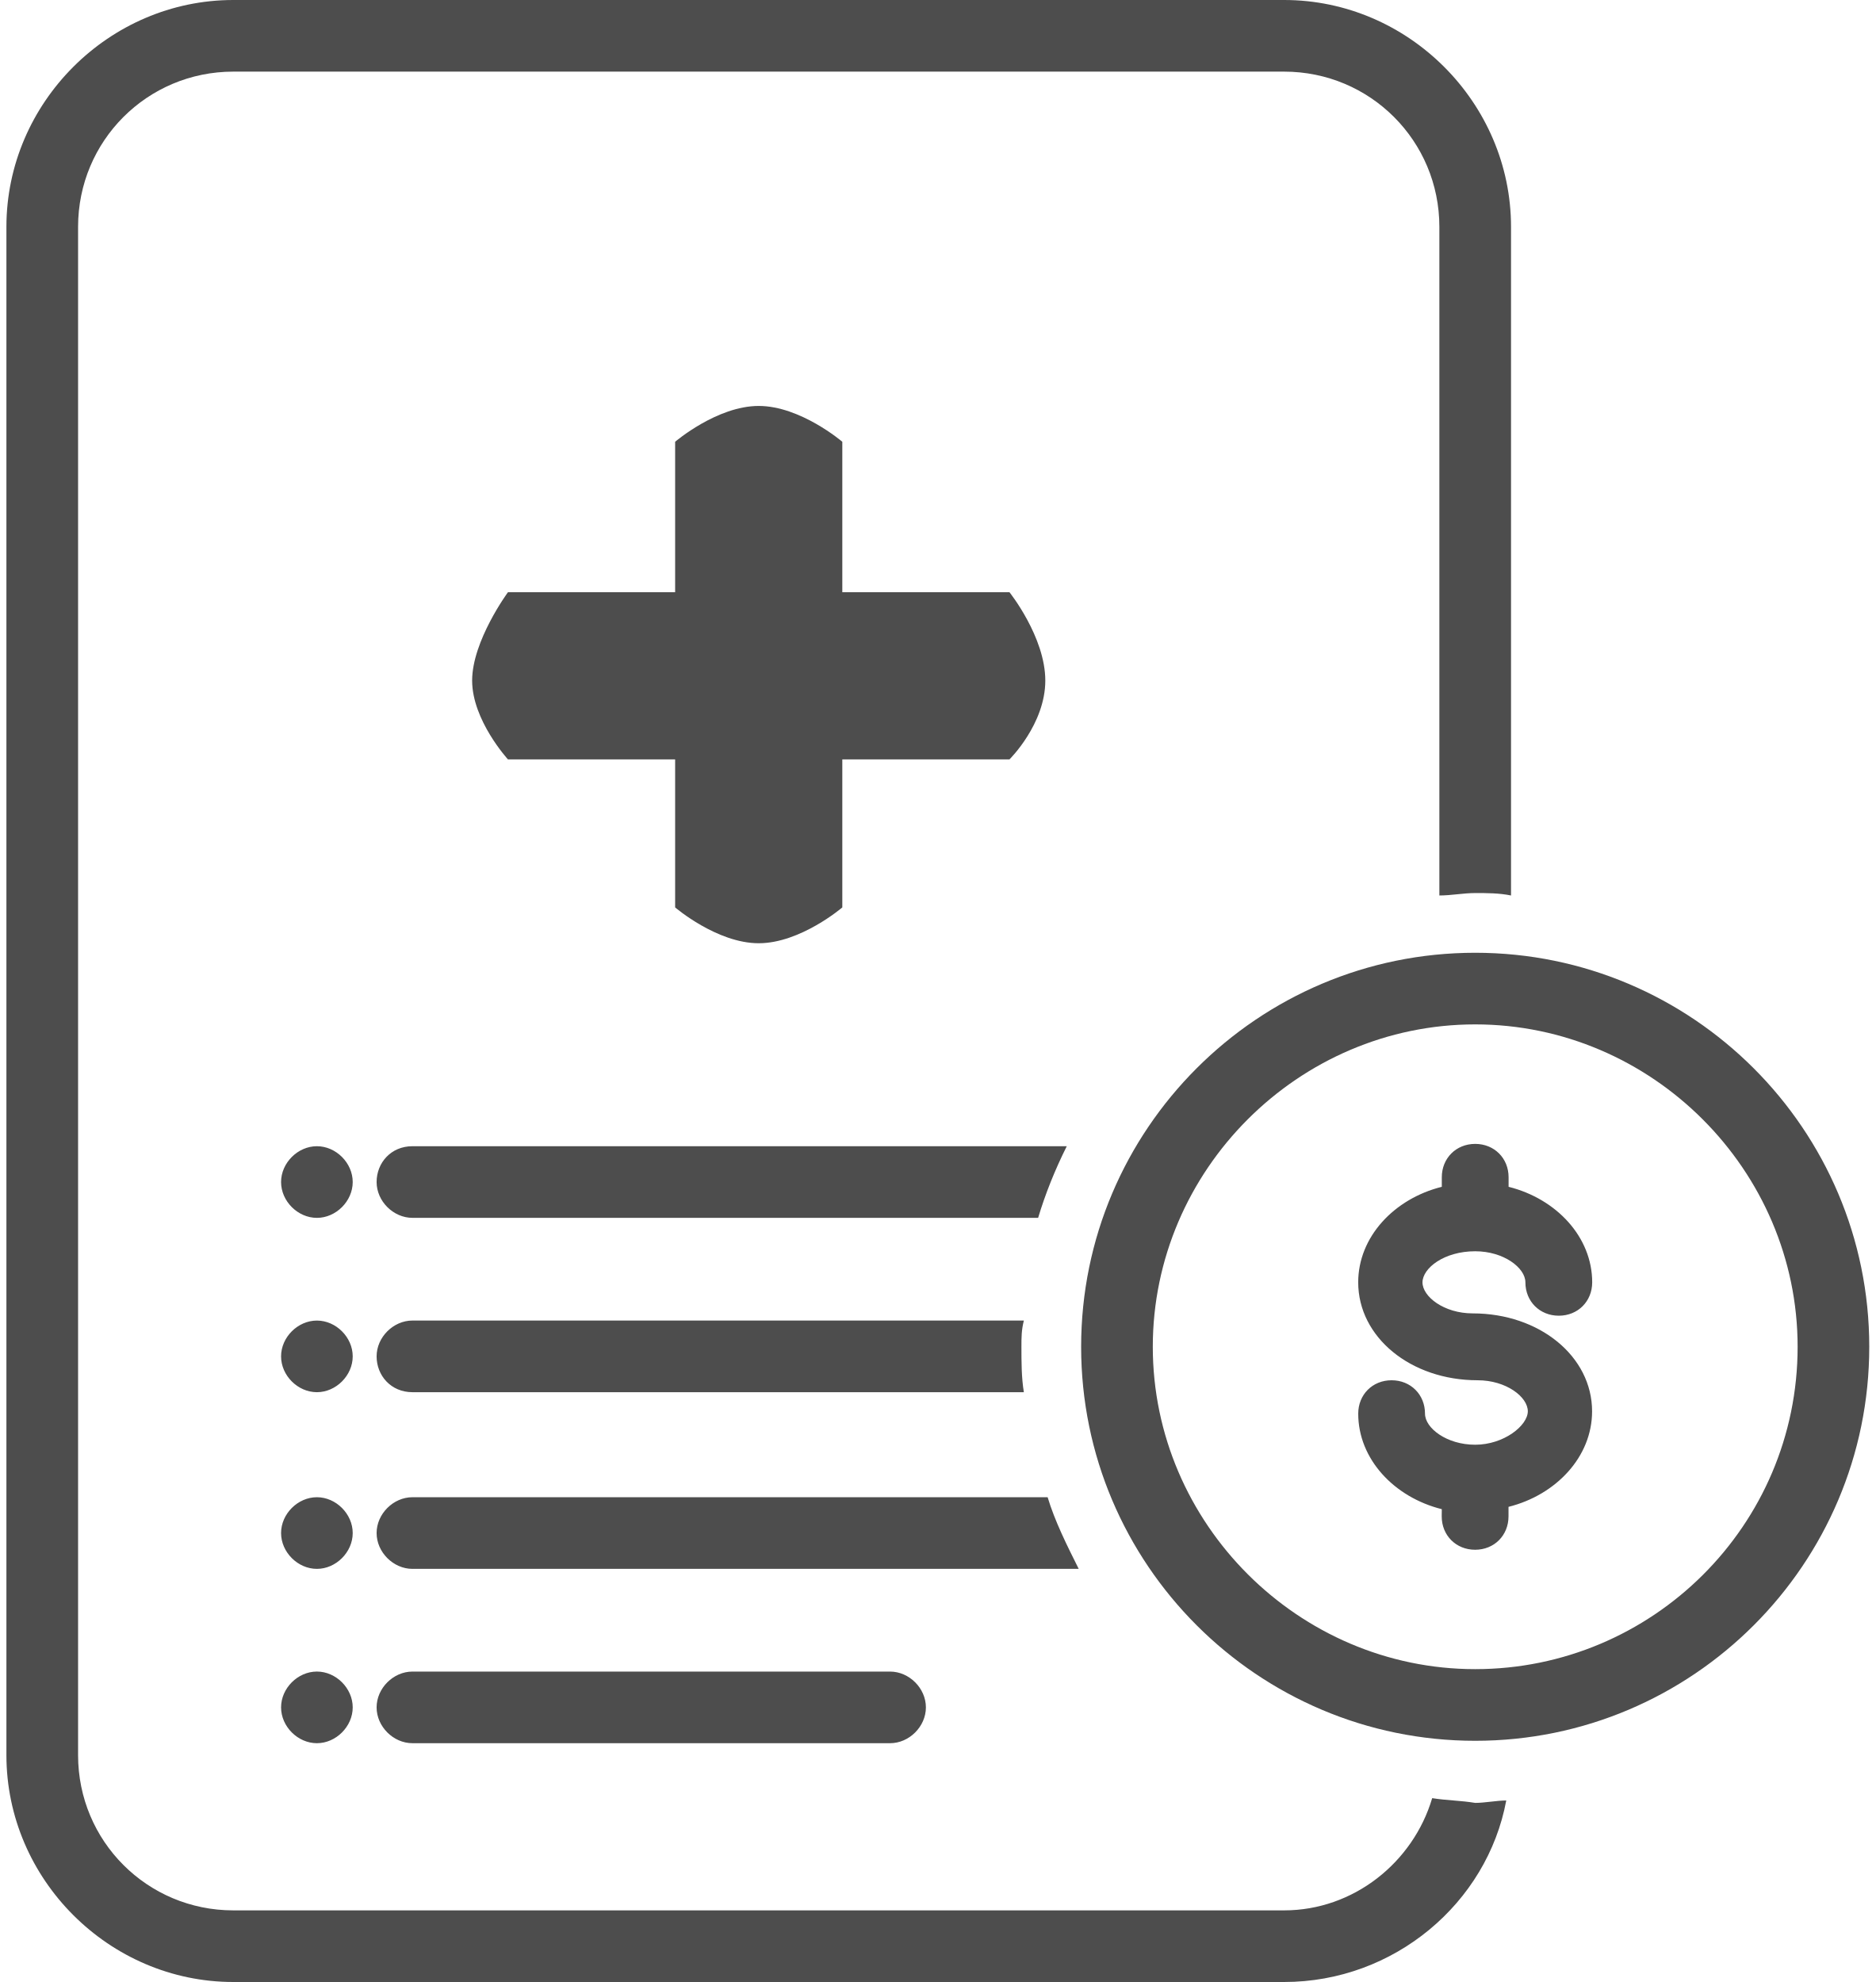
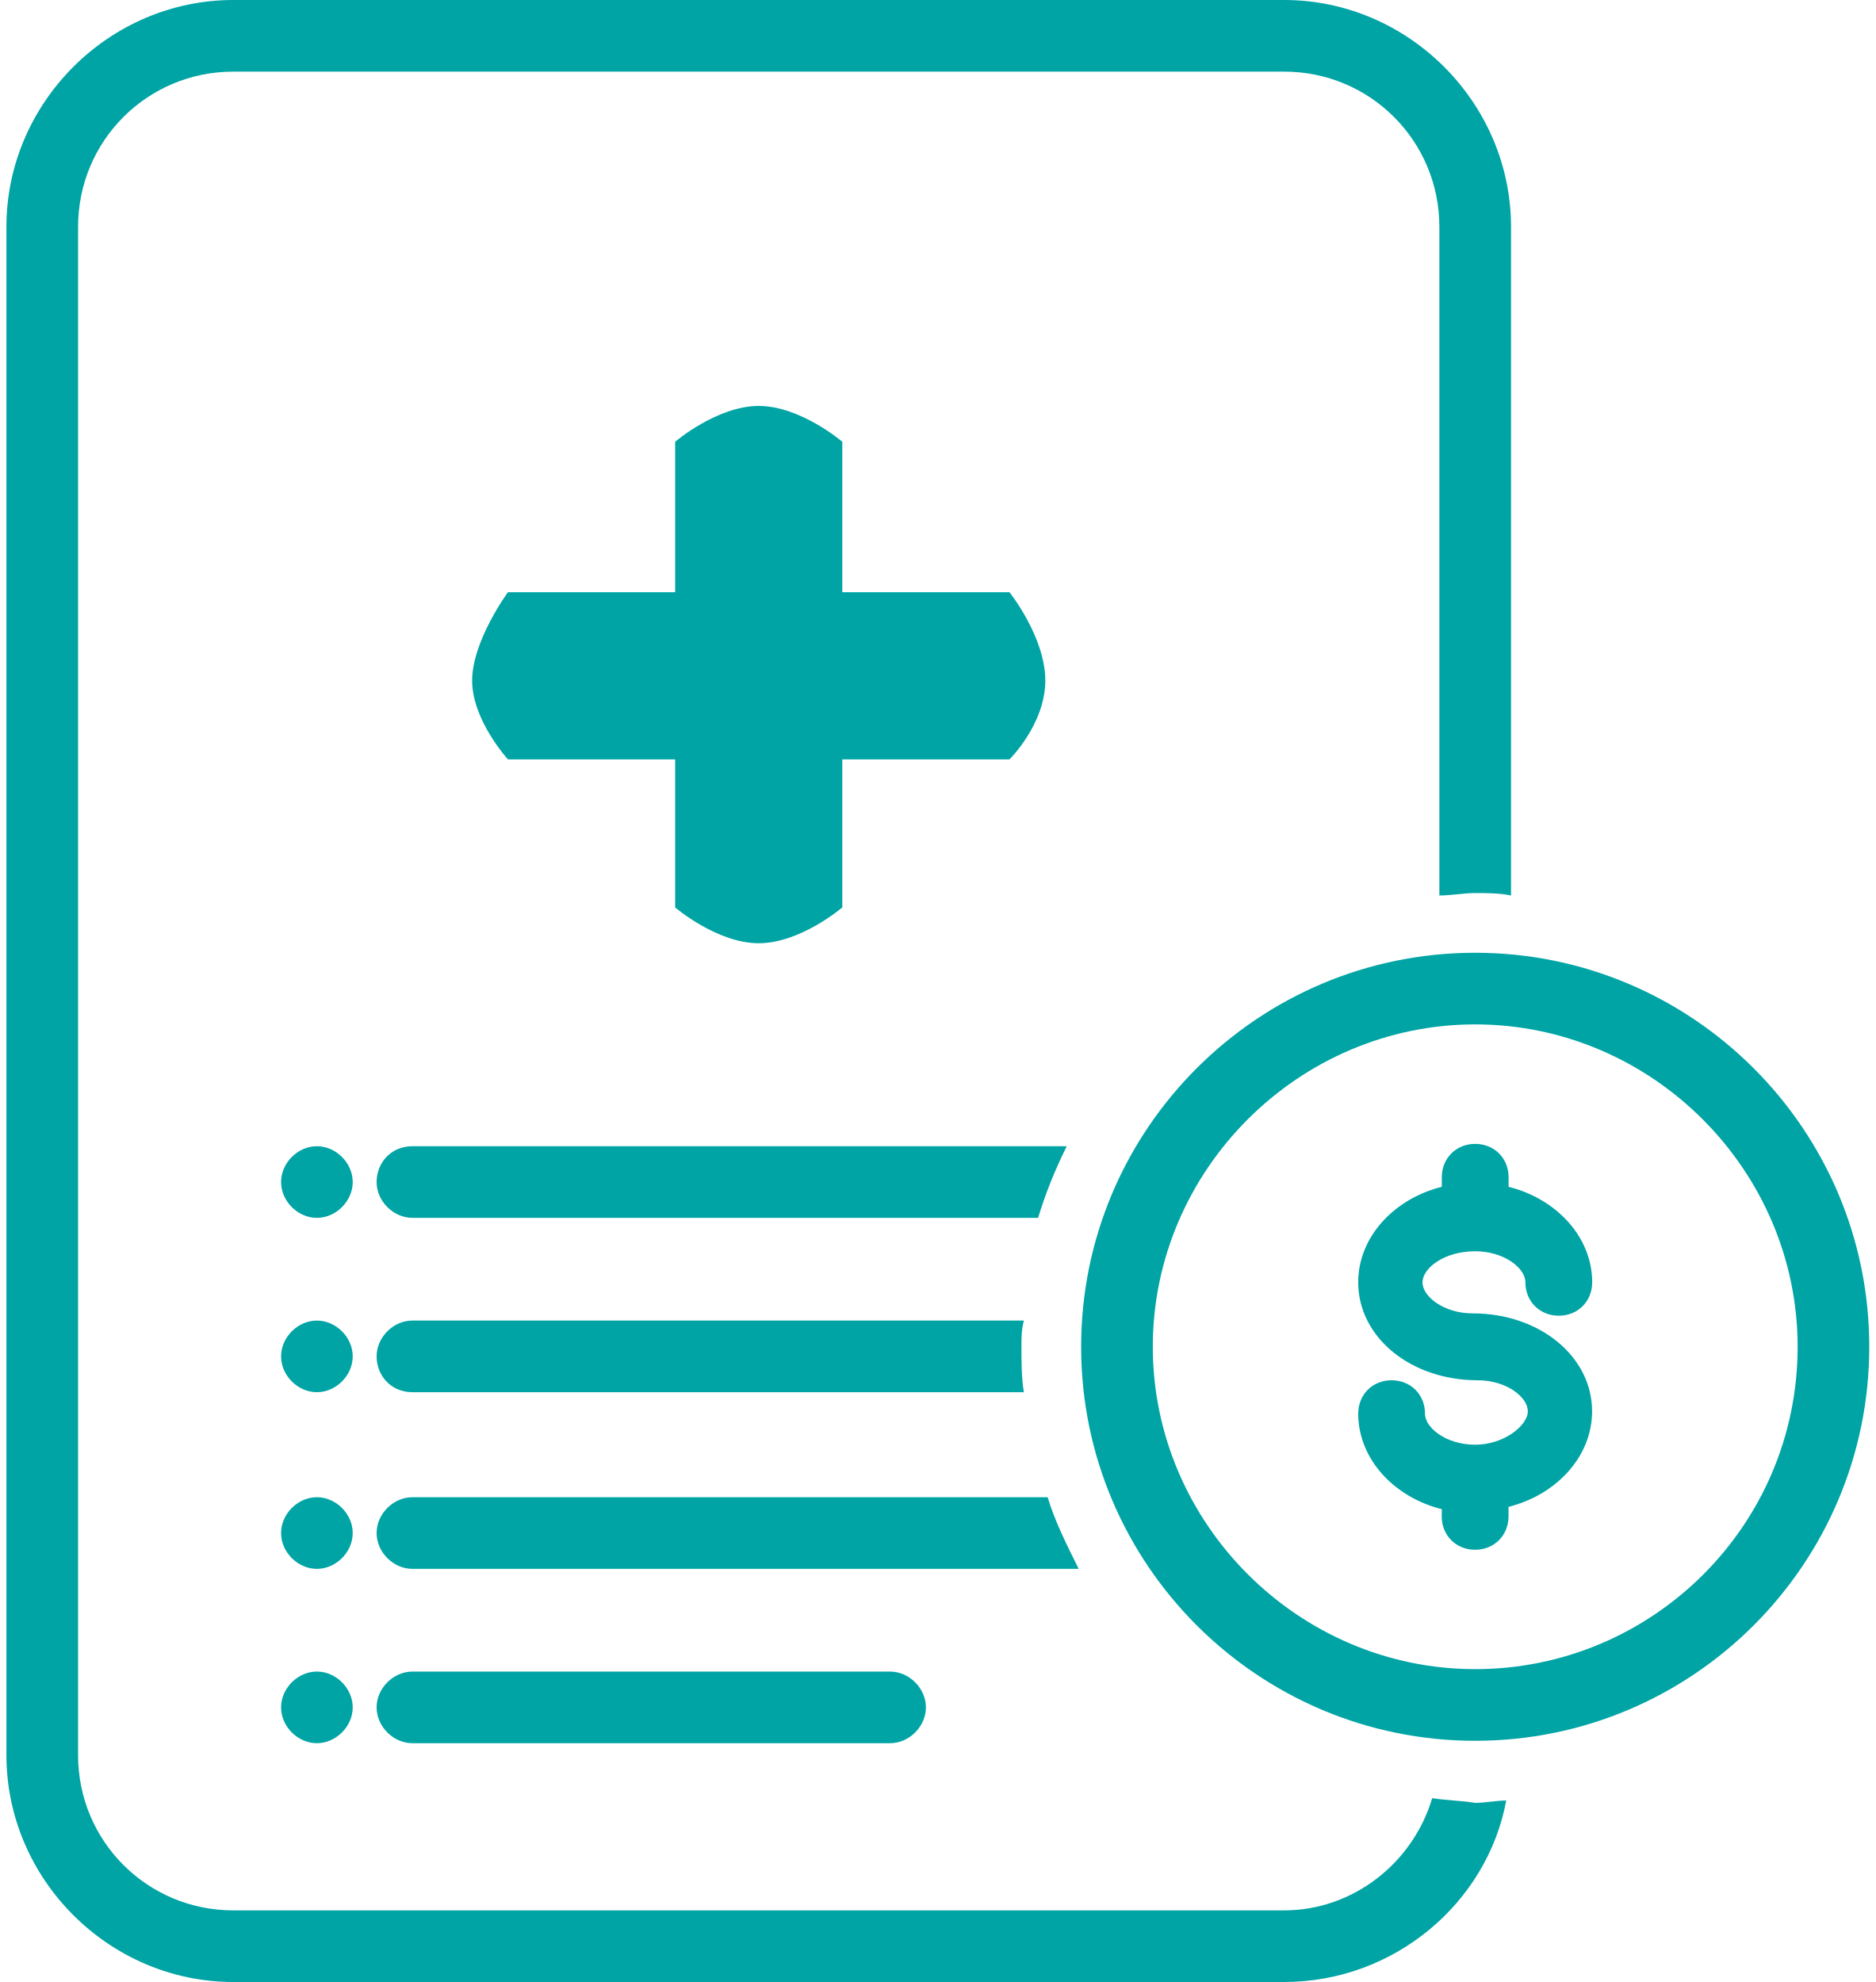
<svg xmlns="http://www.w3.org/2000/svg" width="88px" height="93px" viewBox="0 0 88 93" version="1.1">
  <defs />
  <g id="Page-1" stroke="none" stroke-width="1" fill="none" fill-rule="evenodd">
-     <path d="M41.759,78.434 C42.657,78.434 43.44,79.217 43.44,80.114 C43.44,81.012 42.657,81.795 41.759,81.795 L19.35,81.795 C18.452,81.795 17.669,81.012 17.669,80.114 C17.669,79.217 18.452,78.434 19.35,78.434 L41.759,78.434 Z M31.675,20.729 L31.675,27.789 L23.831,27.789 C23.831,27.789 22.151,30.07 22.151,31.934 C22.151,33.797 23.831,35.632 23.831,35.632 L31.675,35.632 L31.675,42.578 C31.675,42.578 33.635,44.259 35.596,44.259 C37.557,44.259 39.518,42.578 39.518,42.578 L39.518,35.632 L47.361,35.632 C47.361,35.632 49.042,33.978 49.042,31.934 C49.042,29.89 47.361,27.789 47.361,27.789 L39.518,27.789 L39.518,20.729 C39.518,20.729 37.557,19.048 35.596,19.048 C33.636,19.048 31.675,20.729 31.675,20.729 Z M14.868,53.783 C13.97,53.783 13.187,54.567 13.187,55.464 C13.187,56.361 13.97,57.145 14.868,57.145 C15.765,57.145 16.548,56.361 16.548,55.464 C16.548,54.567 15.765,53.783 14.868,53.783 Z M14.868,70.253 C13.97,70.253 13.187,71.037 13.187,71.934 C13.187,72.831 13.97,73.615 14.868,73.615 C15.765,73.615 16.548,72.831 16.548,71.934 C16.548,71.037 15.765,70.253 14.868,70.253 Z M14.868,78.433 C13.97,78.433 13.187,79.217 13.187,80.114 C13.187,81.011 13.97,81.795 14.868,81.795 C15.765,81.795 16.548,81.011 16.548,80.114 C16.548,79.217 15.765,78.433 14.868,78.433 Z M14.868,61.964 C13.97,61.964 13.187,62.747 13.187,63.644 C13.187,64.542 13.97,65.325 14.868,65.325 C15.765,65.325 16.548,64.542 16.548,63.644 C16.548,62.747 15.765,61.964 14.868,61.964 Z M19.35,70.253 C18.452,70.253 17.669,71.037 17.669,71.934 C17.669,72.831 18.452,73.615 19.35,73.615 L50.609,73.615 C50.049,72.494 49.488,71.374 49.151,70.253 L19.35,70.253 Z M19.35,65.325 L48.036,65.325 C47.922,64.651 47.922,63.867 47.922,63.198 C47.922,62.751 47.922,62.414 48.036,61.963 L19.35,61.963 C18.452,61.963 17.669,62.747 17.669,63.644 C17.669,64.541 18.339,65.325 19.35,65.325 Z M17.669,55.464 C17.669,56.361 18.452,57.144 19.35,57.144 L48.705,57.144 C49.042,56.024 49.489,54.903 50.049,53.783 L19.35,53.783 C18.339,53.783 17.669,54.566 17.669,55.464 L17.669,55.464 Z M60.247,89.639 L10.946,89.639 C6.91,89.639 3.663,86.391 3.663,82.355 L3.663,10.645 C3.663,6.609 6.91,3.361 10.946,3.361 L60.247,3.361 C64.283,3.361 67.53,6.609 67.53,10.645 L67.53,42.018 C68.09,42.018 68.651,41.904 69.211,41.904 C69.771,41.904 70.331,41.904 70.892,42.018 L70.892,10.645 C70.892,4.819 66.073,0 60.247,0 L10.946,0 C5.12,0 0.301,4.819 0.301,10.645 L0.301,82.355 C0.301,88.181 5.12,93 10.946,93 L60.247,93 C65.403,93 69.771,89.302 70.668,84.483 C70.222,84.483 69.662,84.596 69.211,84.596 C68.537,84.483 67.867,84.483 67.193,84.373 C66.296,87.398 63.495,89.639 60.247,89.639 Z M87.699,63.194 C87.699,73.392 79.409,81.682 69.211,81.682 C59.013,81.682 50.723,73.392 50.723,63.194 C50.723,52.996 59.013,44.706 69.211,44.706 C79.405,44.706 87.699,53 87.699,63.194 Z M84.338,63.194 C84.338,54.904 77.501,48.067 69.211,48.067 C60.921,48.067 54.085,54.904 54.085,63.194 C54.085,71.484 60.921,78.32 69.211,78.32 C77.501,78.32 84.338,71.597 84.338,63.194 Z M69.211,58.712 C70.555,58.712 71.566,59.495 71.566,60.169 C71.566,61.067 72.24,61.736 73.133,61.736 C74.03,61.736 74.7,61.062 74.7,60.169 C74.7,58.042 73.019,56.248 70.778,55.688 L70.778,55.241 C70.778,54.344 70.104,53.674 69.211,53.674 C68.314,53.674 67.644,54.348 67.644,55.241 L67.644,55.688 C65.403,56.248 63.722,58.042 63.722,60.169 C63.722,62.747 66.187,64.765 69.325,64.765 C70.669,64.765 71.68,65.549 71.68,66.223 C71.675,66.892 70.555,67.79 69.211,67.79 C67.867,67.79 66.856,67.006 66.856,66.332 C66.856,65.435 66.182,64.765 65.289,64.765 C64.392,64.765 63.723,65.439 63.723,66.332 C63.723,68.459 65.403,70.254 67.644,70.814 L67.64,71.151 C67.64,72.048 68.314,72.718 69.207,72.718 C70.104,72.718 70.774,72.044 70.774,71.151 L70.774,70.705 C73.015,70.144 74.695,68.35 74.695,66.223 C74.695,63.645 72.231,61.627 69.093,61.627 C67.749,61.627 66.738,60.843 66.738,60.169 C66.747,59.5 67.754,58.712 69.211,58.712 L69.211,58.712 Z" fill="#4D4D4D" />
+     <path d="M41.759,78.434 C42.657,78.434 43.44,79.217 43.44,80.114 C43.44,81.012 42.657,81.795 41.759,81.795 L19.35,81.795 C18.452,81.795 17.669,81.012 17.669,80.114 C17.669,79.217 18.452,78.434 19.35,78.434 L41.759,78.434 Z M31.675,20.729 L31.675,27.789 L23.831,27.789 C23.831,27.789 22.151,30.07 22.151,31.934 C22.151,33.797 23.831,35.632 23.831,35.632 L31.675,35.632 L31.675,42.578 C31.675,42.578 33.635,44.259 35.596,44.259 C37.557,44.259 39.518,42.578 39.518,42.578 L39.518,35.632 L47.361,35.632 C47.361,35.632 49.042,33.978 49.042,31.934 C49.042,29.89 47.361,27.789 47.361,27.789 L39.518,27.789 L39.518,20.729 C39.518,20.729 37.557,19.048 35.596,19.048 C33.636,19.048 31.675,20.729 31.675,20.729 Z M14.868,53.783 C13.97,53.783 13.187,54.567 13.187,55.464 C13.187,56.361 13.97,57.145 14.868,57.145 C15.765,57.145 16.548,56.361 16.548,55.464 C16.548,54.567 15.765,53.783 14.868,53.783 Z M14.868,70.253 C13.97,70.253 13.187,71.037 13.187,71.934 C13.187,72.831 13.97,73.615 14.868,73.615 C15.765,73.615 16.548,72.831 16.548,71.934 C16.548,71.037 15.765,70.253 14.868,70.253 Z M14.868,78.433 C13.97,78.433 13.187,79.217 13.187,80.114 C13.187,81.011 13.97,81.795 14.868,81.795 C15.765,81.795 16.548,81.011 16.548,80.114 C16.548,79.217 15.765,78.433 14.868,78.433 Z M14.868,61.964 C13.97,61.964 13.187,62.747 13.187,63.644 C13.187,64.542 13.97,65.325 14.868,65.325 C15.765,65.325 16.548,64.542 16.548,63.644 C16.548,62.747 15.765,61.964 14.868,61.964 Z M19.35,70.253 C18.452,70.253 17.669,71.037 17.669,71.934 C17.669,72.831 18.452,73.615 19.35,73.615 L50.609,73.615 C50.049,72.494 49.488,71.374 49.151,70.253 L19.35,70.253 Z M19.35,65.325 L48.036,65.325 C47.922,64.651 47.922,63.867 47.922,63.198 C47.922,62.751 47.922,62.414 48.036,61.963 L19.35,61.963 C18.452,61.963 17.669,62.747 17.669,63.644 C17.669,64.541 18.339,65.325 19.35,65.325 Z M17.669,55.464 C17.669,56.361 18.452,57.144 19.35,57.144 L48.705,57.144 C49.042,56.024 49.489,54.903 50.049,53.783 L19.35,53.783 C18.339,53.783 17.669,54.566 17.669,55.464 L17.669,55.464 Z M60.247,89.639 L10.946,89.639 C6.91,89.639 3.663,86.391 3.663,82.355 L3.663,10.645 C3.663,6.609 6.91,3.361 10.946,3.361 L60.247,3.361 C64.283,3.361 67.53,6.609 67.53,10.645 L67.53,42.018 C68.09,42.018 68.651,41.904 69.211,41.904 C69.771,41.904 70.331,41.904 70.892,42.018 L70.892,10.645 C70.892,4.819 66.073,0 60.247,0 L10.946,0 C5.12,0 0.301,4.819 0.301,10.645 L0.301,82.355 C0.301,88.181 5.12,93 10.946,93 L60.247,93 C65.403,93 69.771,89.302 70.668,84.483 C70.222,84.483 69.662,84.596 69.211,84.596 C68.537,84.483 67.867,84.483 67.193,84.373 C66.296,87.398 63.495,89.639 60.247,89.639 Z M87.699,63.194 C87.699,73.392 79.409,81.682 69.211,81.682 C59.013,81.682 50.723,73.392 50.723,63.194 C50.723,52.996 59.013,44.706 69.211,44.706 C79.405,44.706 87.699,53 87.699,63.194 Z M84.338,63.194 C84.338,54.904 77.501,48.067 69.211,48.067 C60.921,48.067 54.085,54.904 54.085,63.194 C54.085,71.484 60.921,78.32 69.211,78.32 C77.501,78.32 84.338,71.597 84.338,63.194 Z M69.211,58.712 C70.555,58.712 71.566,59.495 71.566,60.169 C71.566,61.067 72.24,61.736 73.133,61.736 C74.03,61.736 74.7,61.062 74.7,60.169 C74.7,58.042 73.019,56.248 70.778,55.688 L70.778,55.241 C70.778,54.344 70.104,53.674 69.211,53.674 C68.314,53.674 67.644,54.348 67.644,55.241 L67.644,55.688 C65.403,56.248 63.722,58.042 63.722,60.169 C63.722,62.747 66.187,64.765 69.325,64.765 C70.669,64.765 71.68,65.549 71.68,66.223 C71.675,66.892 70.555,67.79 69.211,67.79 C67.867,67.79 66.856,67.006 66.856,66.332 C66.856,65.435 66.182,64.765 65.289,64.765 C64.392,64.765 63.723,65.439 63.723,66.332 C63.723,68.459 65.403,70.254 67.644,70.814 L67.64,71.151 C67.64,72.048 68.314,72.718 69.207,72.718 C70.104,72.718 70.774,72.044 70.774,71.151 L70.774,70.705 C73.015,70.144 74.695,68.35 74.695,66.223 C74.695,63.645 72.231,61.627 69.093,61.627 C67.749,61.627 66.738,60.843 66.738,60.169 C66.747,59.5 67.754,58.712 69.211,58.712 L69.211,58.712 Z" fill="#00A4A5" />
  </g>
</svg>
